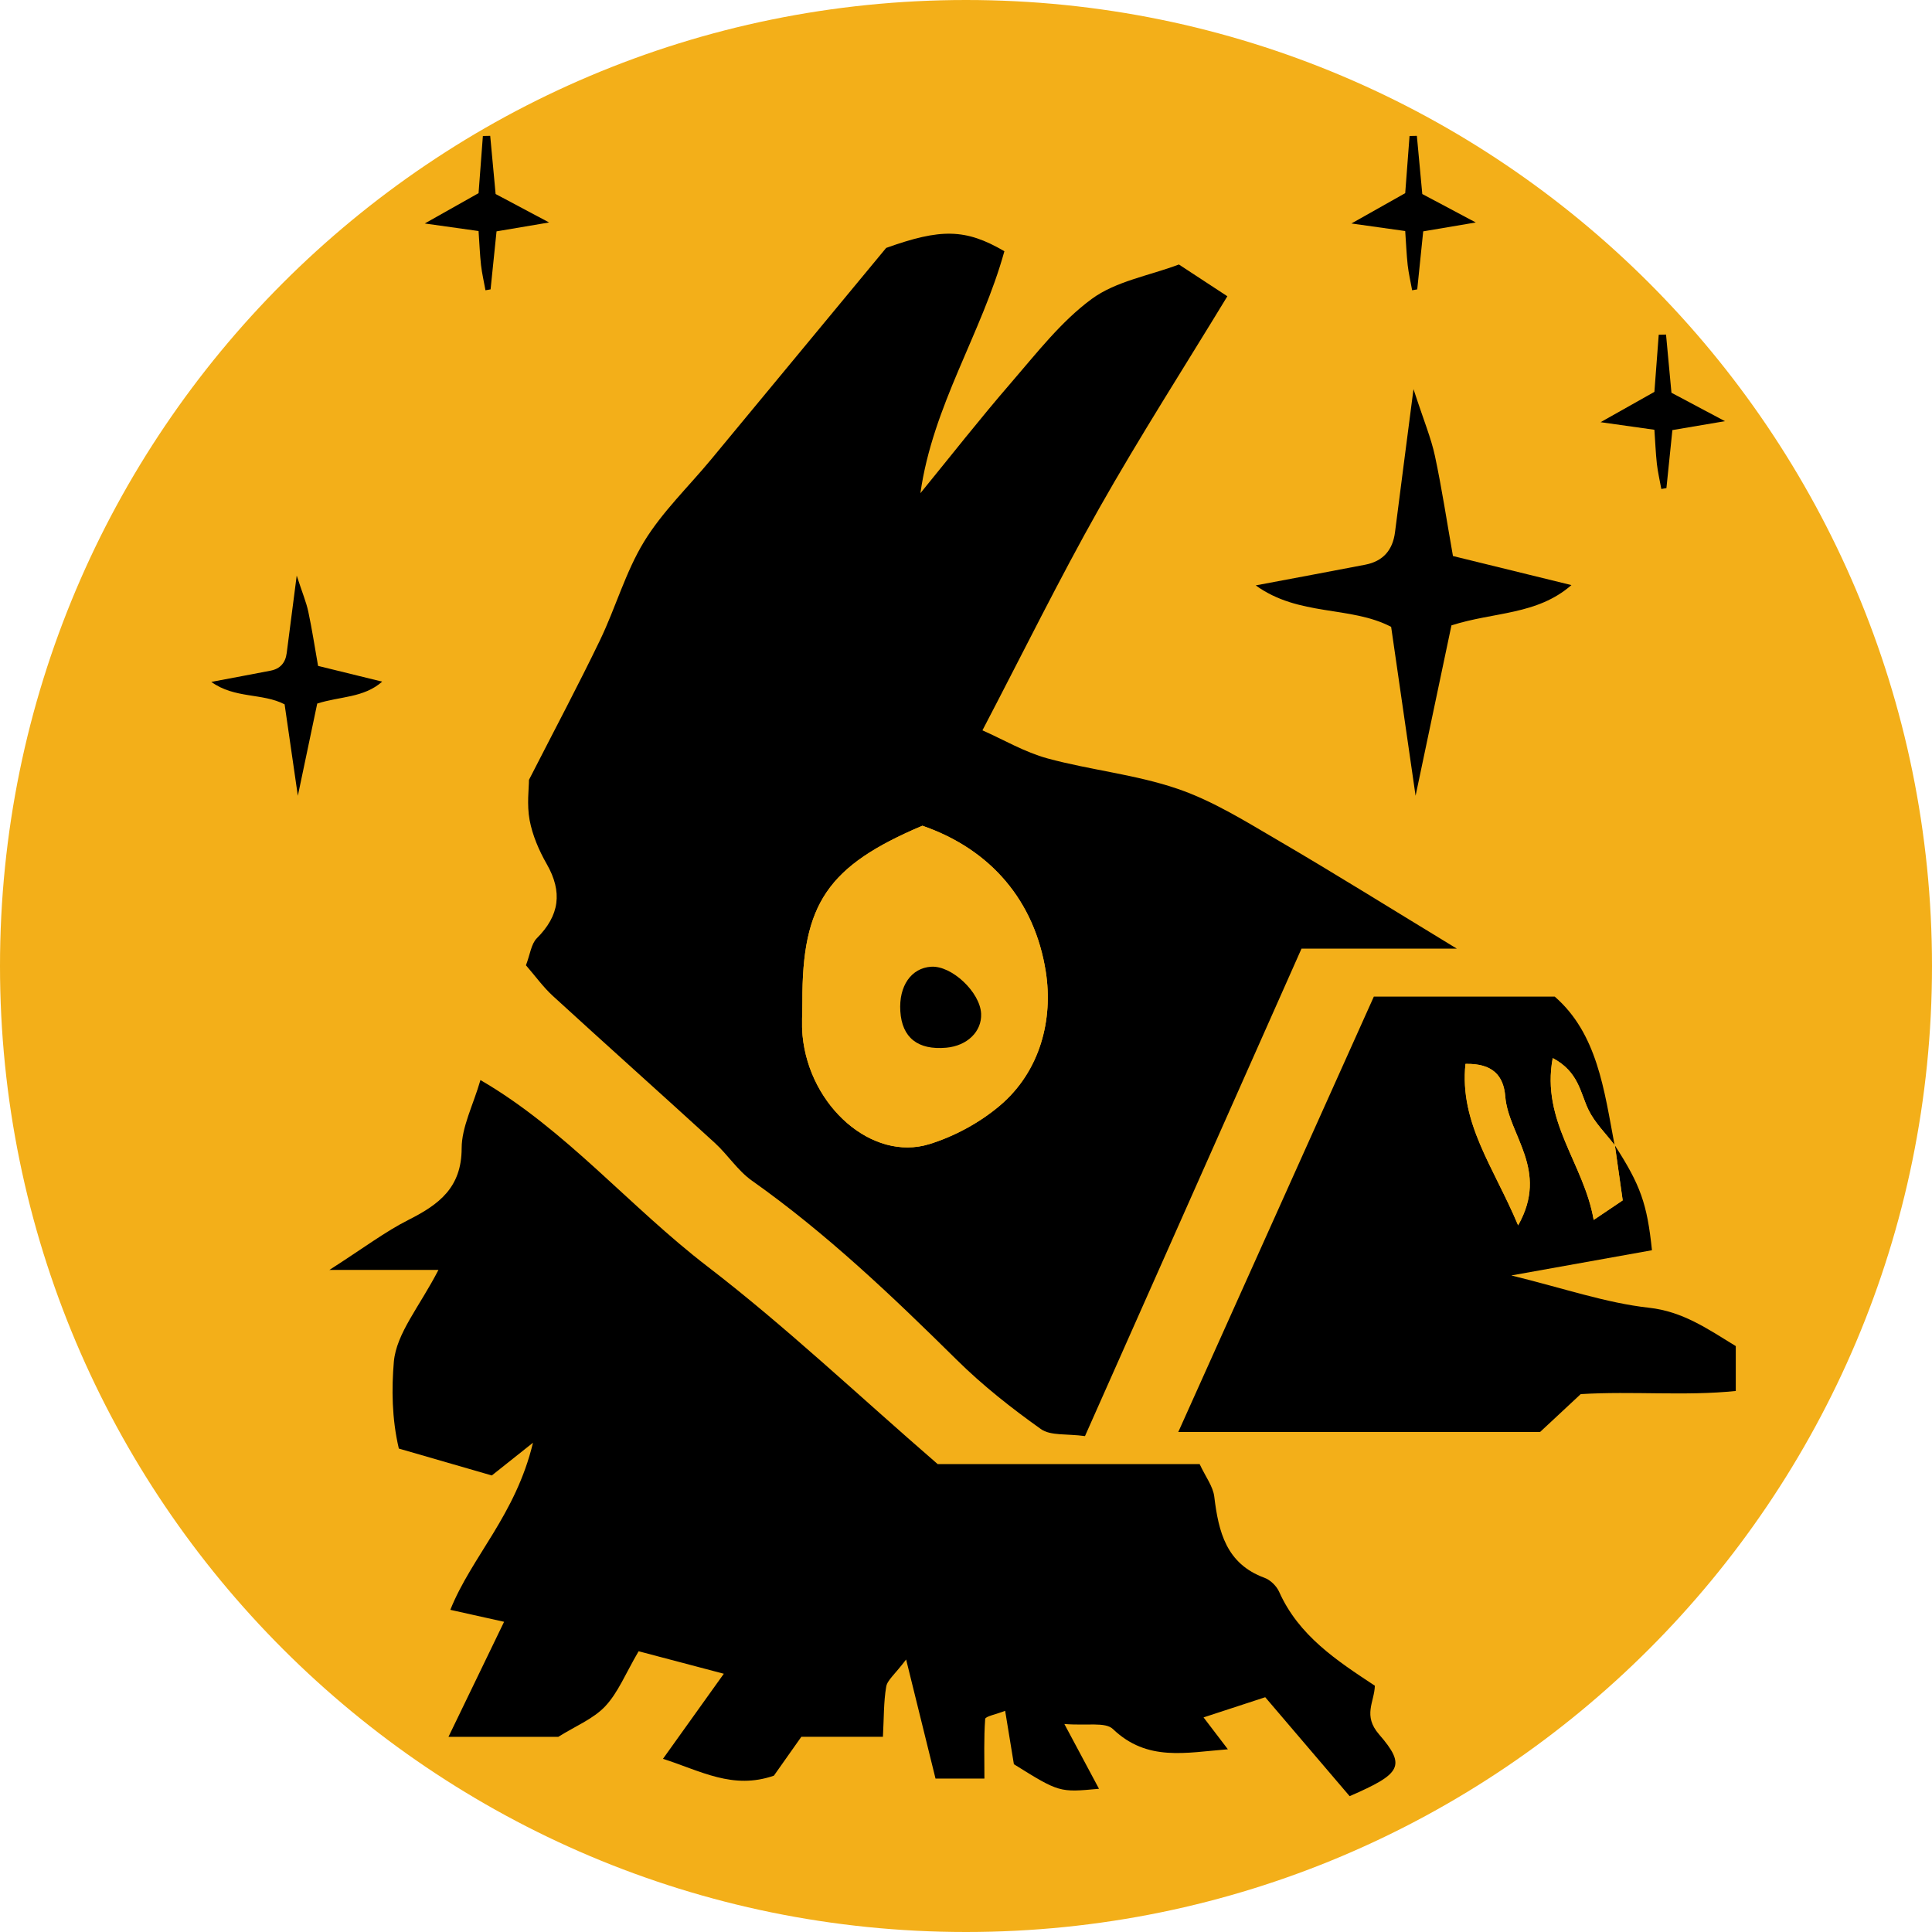
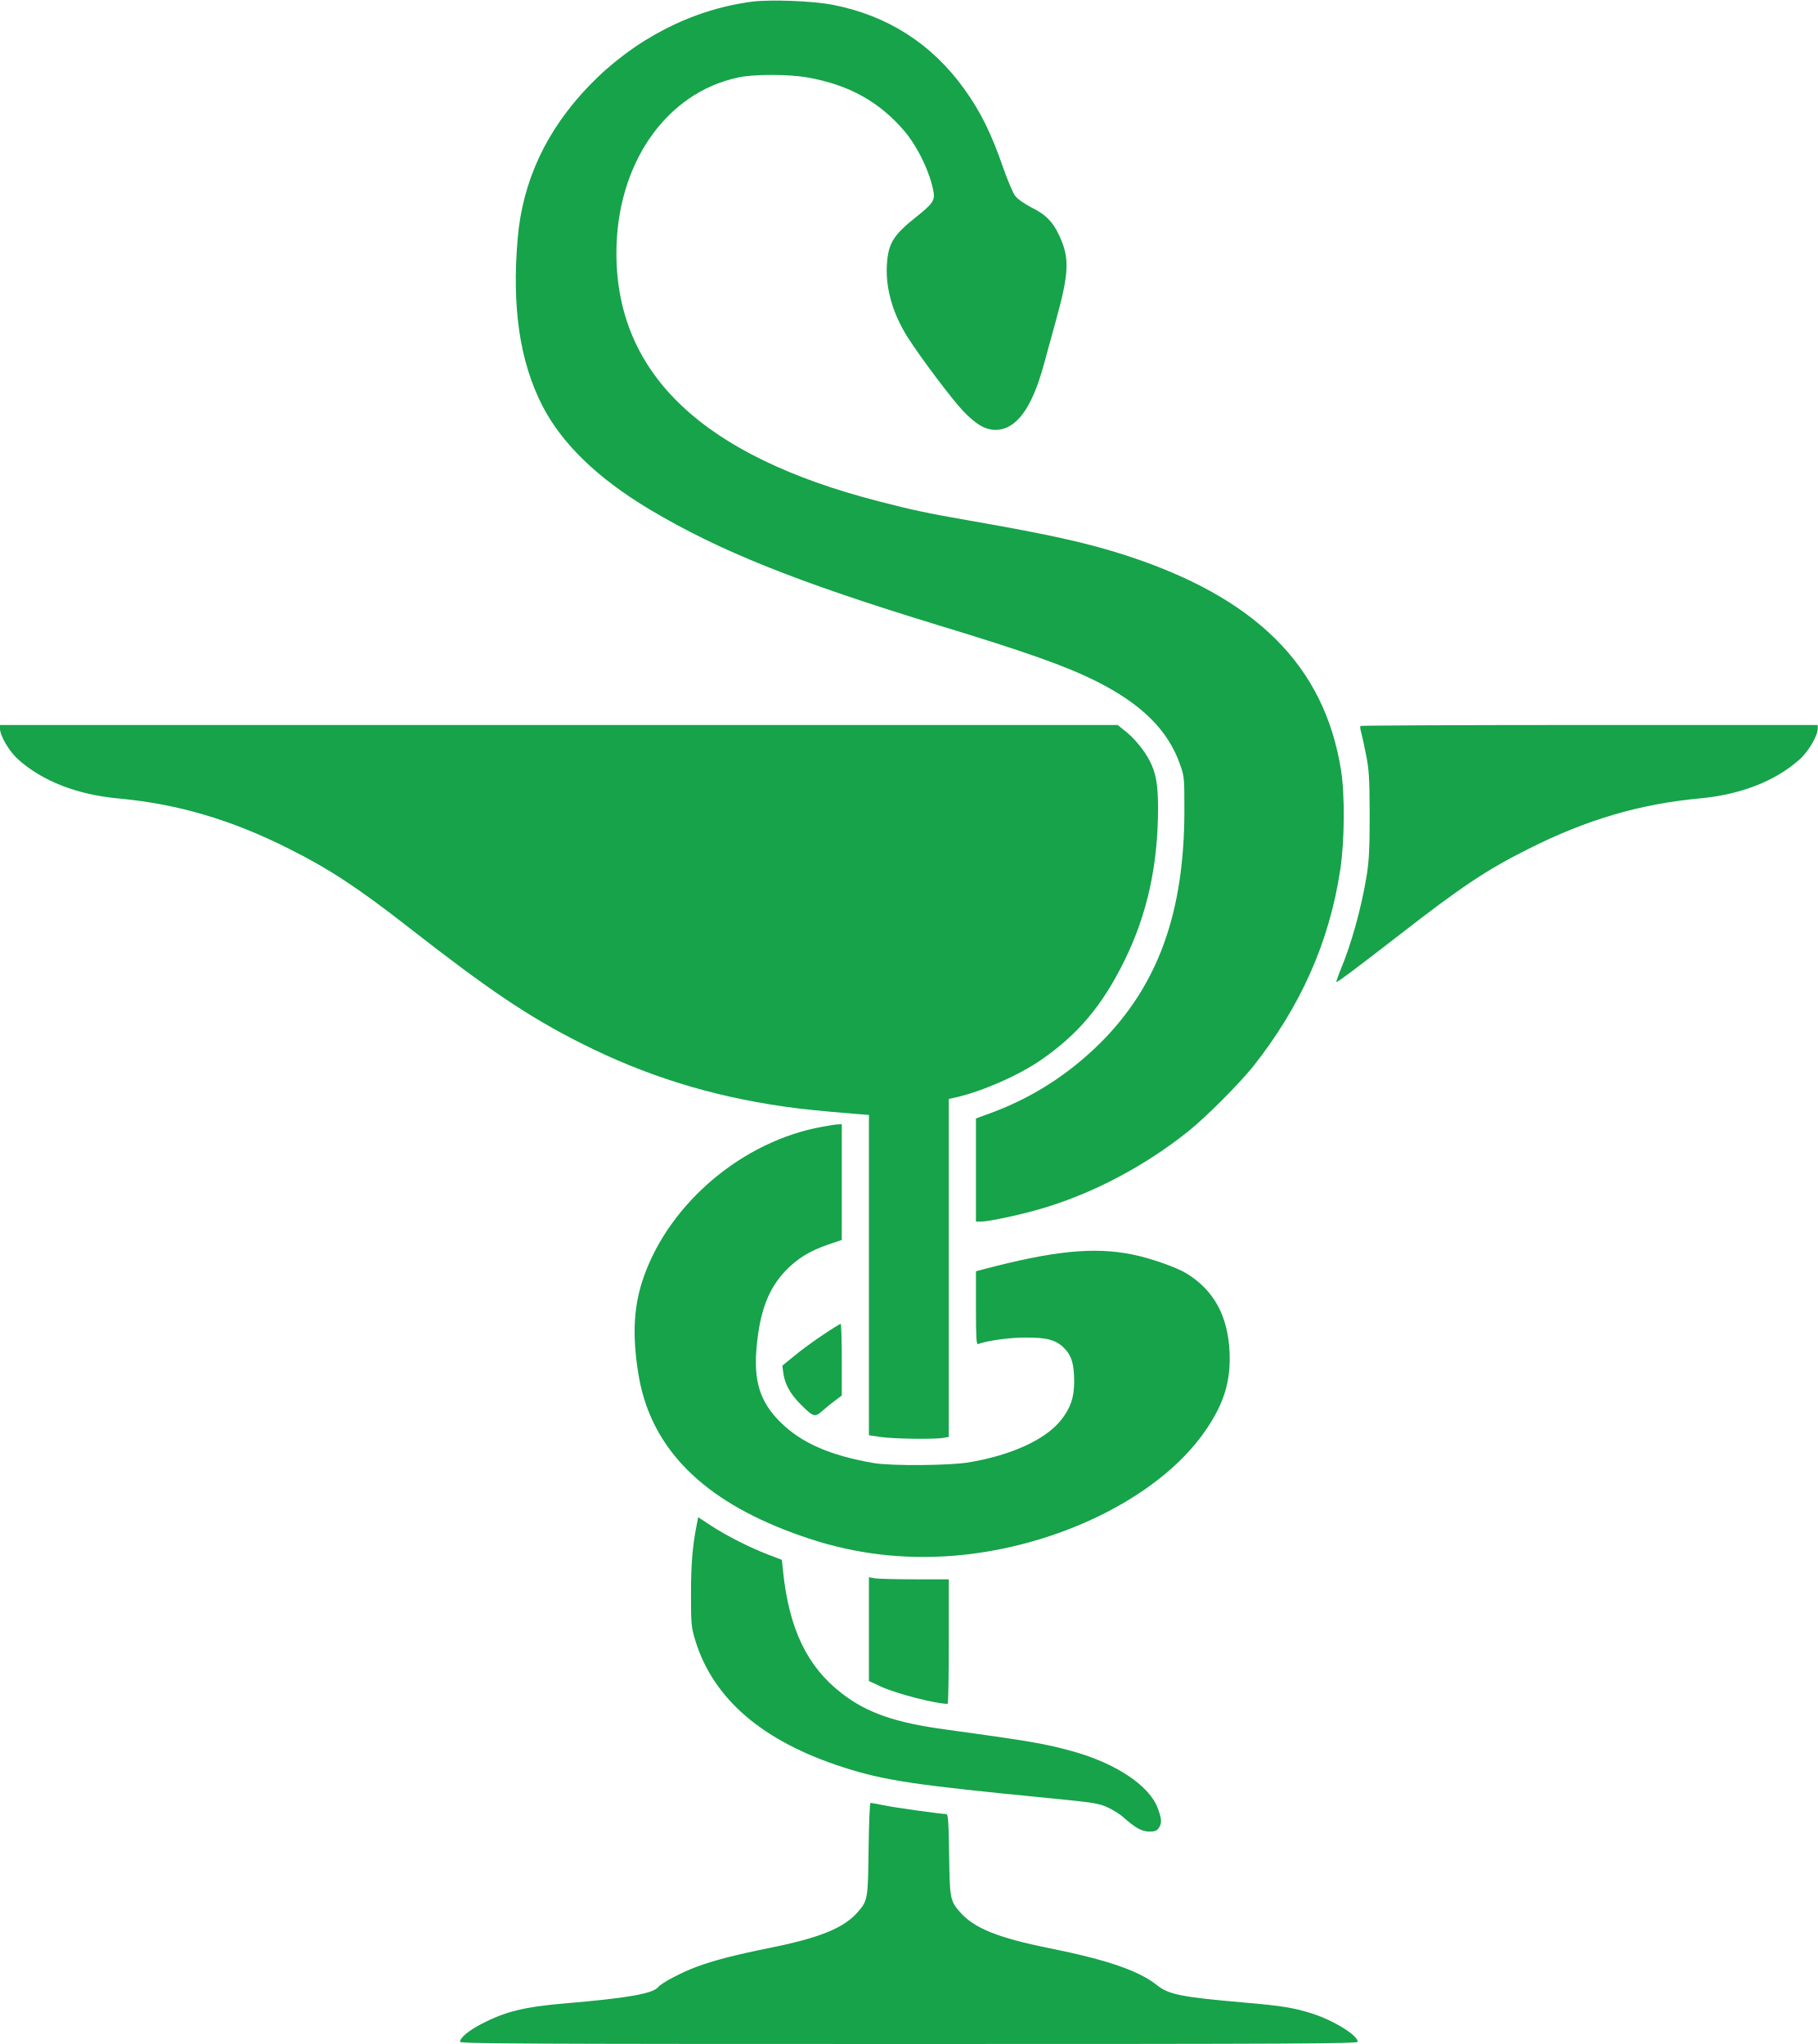
- <svg xmlns="http://www.w3.org/2000/svg" width="128" height="128" viewBox="0 0 128 128" fill="none">
-   <rect width="128" height="128" rx="64" fill="#F3AF19" />
-   <path d="M71.883 95.145C70.684 94.978 69.605 95.137 68.962 94.679C67.009 93.291 65.105 91.79 63.401 90.107C59.106 85.864 54.752 81.711 49.808 78.215C48.875 77.553 48.219 76.508 47.361 75.723C43.796 72.464 40.193 69.248 36.631 65.986C35.985 65.394 35.462 64.663 34.845 63.952C35.124 63.226 35.191 62.539 35.565 62.163C37.072 60.657 37.284 59.097 36.221 57.241C35.708 56.345 35.278 55.341 35.088 54.334C34.896 53.304 35.045 52.21 35.045 51.669C36.767 48.3 38.317 45.388 39.75 42.417C40.788 40.264 41.441 37.899 42.674 35.88C43.883 33.903 45.613 32.25 47.107 30.445C50.944 25.814 54.777 21.18 58.711 16.425C62.317 15.135 63.959 15.135 66.543 16.644C65.031 22.109 61.801 26.867 60.979 32.675C62.975 30.232 64.92 27.745 66.983 25.361C68.667 23.415 70.287 21.309 72.326 19.808C73.928 18.629 76.127 18.268 78.105 17.524C79.11 18.183 80.081 18.819 81.316 19.628C78.484 24.29 75.512 28.921 72.808 33.705C70.166 38.383 67.793 43.215 65.089 48.387C66.489 49.005 67.89 49.837 69.405 50.248C72.252 51.023 75.248 51.312 78.026 52.264C80.381 53.07 82.562 54.442 84.735 55.711C88.461 57.887 92.118 60.176 96.516 62.848C92.661 62.848 89.576 62.848 86.229 62.848C81.455 73.602 76.752 84.19 71.883 95.145ZM61.11 54.707C54.823 57.372 53.137 59.877 53.16 66.354C53.163 67.111 53.099 67.876 53.173 68.625C53.627 73.308 57.788 76.966 61.563 75.803C63.234 75.288 64.907 74.379 66.243 73.249C68.933 70.968 69.779 67.528 69.287 64.382C68.559 59.72 65.671 56.283 61.11 54.707Z" fill="black" />
-   <path d="M29.048 84.136C26.411 84.136 24.625 84.136 21.824 84.136C24.107 82.674 25.524 81.595 27.082 80.81C29.092 79.796 30.581 78.678 30.586 76.078C30.588 74.662 31.339 73.246 31.831 71.557C37.471 74.832 41.718 79.953 46.877 83.912C52.058 87.89 56.827 92.416 62.122 96.999C67.634 96.999 73.513 96.999 79.479 96.999C79.874 97.846 80.365 98.474 80.448 99.153C80.732 101.491 81.239 103.602 83.776 104.534C84.166 104.676 84.573 105.075 84.745 105.458C86.044 108.37 88.566 110.02 91.088 111.683C91.054 112.78 90.275 113.648 91.37 114.912C93.187 117.007 92.823 117.52 89.417 119C87.592 116.861 85.68 114.618 83.825 112.445C82.303 112.942 81.05 113.352 79.738 113.782C80.232 114.43 80.686 115.028 81.35 115.895C78.556 116.111 76.011 116.732 73.731 114.551C73.228 114.072 72.016 114.343 70.517 114.219C71.427 115.923 72.137 117.252 72.811 118.511C70.184 118.758 70.184 118.758 67.173 116.884C67.001 115.839 66.814 114.685 66.594 113.346C65.976 113.588 65.284 113.712 65.271 113.887C65.177 115.154 65.22 116.431 65.22 117.836C64.349 117.836 63.17 117.836 61.981 117.836C61.389 115.442 60.8 113.053 60.033 109.946C59.275 110.947 58.788 111.31 58.714 111.745C58.539 112.765 58.565 113.818 58.496 115.066C56.528 115.066 54.746 115.066 53.091 115.066C52.348 116.117 51.758 116.953 51.272 117.643C48.55 118.588 46.446 117.334 43.924 116.526C45.27 114.644 46.467 112.971 47.955 110.89C45.805 110.324 44.014 109.85 42.31 109.4C41.441 110.883 40.952 112.136 40.098 113.045C39.306 113.887 38.122 114.358 36.987 115.071C34.758 115.071 32.356 115.071 29.712 115.071C30.95 112.51 32.095 110.141 33.397 107.448C32.057 107.15 30.965 106.908 29.835 106.655C31.242 103.133 34.163 100.379 35.311 95.585C33.95 96.666 33.335 97.158 32.584 97.753C30.568 97.171 28.459 96.561 26.424 95.971C25.952 93.968 25.945 91.981 26.093 90.228C26.257 88.338 27.797 86.567 29.048 84.136Z" fill="black" />
-   <path d="M106.992 75.89C108.686 78.521 109.126 79.747 109.447 82.831C106.587 83.343 103.709 83.861 100.129 84.502C103.629 85.359 106.402 86.325 109.247 86.641C111.481 86.888 113.104 88.021 115 89.182C115 89.978 115 90.858 115 92.156C111.635 92.503 108.183 92.153 104.726 92.364C103.837 93.193 102.953 94.017 102.033 94.874C94.063 94.874 86.085 94.874 78.064 94.874C82.405 85.207 86.675 75.7 91.021 66.027C94.847 66.027 98.753 66.027 103.004 66.027C105.826 68.481 106.282 72.222 106.969 75.859C106.382 75.087 105.656 74.384 105.241 73.527C104.695 72.399 104.601 71.017 102.873 70.1C102.092 74.302 104.936 77.062 105.587 80.823C106.515 80.197 107.084 79.814 107.509 79.528C107.315 78.166 107.153 77.028 106.992 75.89ZM100.58 81.183C102.656 77.499 99.934 75.229 99.727 72.641C99.616 71.277 98.906 70.443 97.092 70.486C96.687 74.41 98.95 77.296 100.58 81.183Z" fill="black" />
-   <path d="M96.162 41.433C95.413 44.994 94.706 48.359 93.786 52.722C93.143 48.276 92.656 44.904 92.167 41.531C89.455 40.118 86.065 40.859 83.195 38.784C85.847 38.285 88.153 37.857 90.455 37.412C91.626 37.185 92.272 36.452 92.423 35.26C92.779 32.461 93.146 29.663 93.648 25.78C94.34 27.902 94.816 29.029 95.068 30.206C95.529 32.363 95.857 34.552 96.262 36.838C98.963 37.502 101.377 38.092 104.111 38.764C101.825 40.761 98.973 40.53 96.162 41.433Z" fill="black" />
-   <path d="M21.017 46.613C20.612 48.541 20.227 50.362 19.733 52.722C19.384 50.315 19.12 48.49 18.856 46.665C17.388 45.9 15.553 46.302 14 45.177C15.435 44.906 16.683 44.675 17.929 44.433C18.562 44.309 18.913 43.913 18.995 43.266C19.187 41.753 19.387 40.239 19.658 38.135C20.032 39.284 20.291 39.894 20.427 40.53C20.676 41.699 20.855 42.88 21.073 44.118C22.536 44.476 23.841 44.798 25.322 45.161C24.079 46.248 22.536 46.124 21.017 46.613Z" fill="black" />
-   <path d="M109.608 28.473C108.355 28.296 107.345 28.154 106.043 27.971C107.356 27.233 108.365 26.661 109.608 25.963C109.698 24.797 109.795 23.487 109.895 22.176C110.057 22.174 110.218 22.169 110.379 22.166C110.5 23.445 110.618 24.725 110.738 26.02C111.85 26.612 112.901 27.171 114.282 27.904C113.009 28.121 112.048 28.283 110.8 28.494C110.674 29.727 110.538 31.032 110.405 32.338C110.292 32.358 110.18 32.379 110.067 32.397C109.967 31.841 109.836 31.29 109.772 30.731C109.693 30.003 109.665 29.274 109.608 28.473Z" fill="black" />
-   <path d="M93.099 15.307C91.846 15.13 90.837 14.988 89.535 14.806C90.847 14.067 91.856 13.495 93.099 12.797C93.189 11.631 93.287 10.321 93.386 9.01C93.548 9.008 93.709 9.003 93.871 9C93.991 10.28 94.109 11.559 94.23 12.854C95.342 13.446 96.392 14.005 97.774 14.739C96.5 14.955 95.539 15.117 94.291 15.328C94.165 16.561 94.03 17.866 93.896 19.172C93.784 19.192 93.671 19.213 93.558 19.231C93.458 18.675 93.328 18.124 93.263 17.565C93.184 16.839 93.156 16.111 93.099 15.307Z" fill="black" />
-   <path d="M31.706 15.307C30.452 15.13 29.443 14.988 28.141 14.806C29.453 14.067 30.463 13.495 31.706 12.797C31.795 11.631 31.893 10.321 31.992 9.01C32.154 9.008 32.315 9.003 32.477 9C32.597 10.28 32.715 11.559 32.836 12.854C33.948 13.446 34.998 14.005 36.38 14.739C35.106 14.955 34.145 15.117 32.897 15.328C32.772 16.561 32.636 17.866 32.502 19.172C32.39 19.192 32.277 19.213 32.164 19.231C32.064 18.675 31.934 18.124 31.869 17.565C31.79 16.839 31.762 16.111 31.706 15.307Z" fill="black" />
-   <path d="M61.11 54.707C65.671 56.283 68.557 59.717 69.287 64.382C69.779 67.528 68.933 70.968 66.243 73.249C64.907 74.382 63.234 75.288 61.563 75.803C57.788 76.966 53.627 73.305 53.173 68.625C53.101 67.876 53.163 67.111 53.16 66.354C53.137 59.88 54.823 57.375 61.11 54.707ZM65.002 67.165C64.941 65.739 63.055 63.963 61.694 64.048C60.369 64.13 59.541 65.325 59.649 66.998C59.762 68.751 60.812 69.583 62.696 69.413C64.082 69.287 65.053 68.339 65.002 67.165Z" fill="#F3AF19" />
-   <path d="M100.58 81.183C98.953 77.296 96.687 74.41 97.092 70.486C98.906 70.443 99.616 71.277 99.727 72.641C99.934 75.231 102.656 77.502 100.58 81.183Z" fill="#F3AF19" />
-   <path d="M106.992 75.89C107.153 77.028 107.315 78.169 107.507 79.528C107.079 79.816 106.512 80.197 105.585 80.823C104.931 77.062 102.089 74.302 102.871 70.1C104.598 71.017 104.693 72.399 105.239 73.527C105.654 74.384 106.379 75.087 106.966 75.859L106.992 75.89Z" fill="#F3AF19" />
-   <path d="M65.002 67.165C65.054 68.339 64.082 69.287 62.696 69.413C60.81 69.583 59.759 68.751 59.649 66.998C59.541 65.325 60.372 64.13 61.694 64.048C63.055 63.963 64.941 65.739 65.002 67.165Z" fill="black" />
+ <svg xmlns="http://www.w3.org/2000/svg" version="1.0" width="1138pt" height="1280pt" viewBox="0 0 1138 1280" preserveAspectRatio="xMidYMid meet">
+   <g transform="translate(0,1280) scale(0.1,-0.1)" fill="#16a34a" stroke="none">
+     <path d="M4712 12790 c-379 -48 -743 -236 -1024 -527 -268 -279 -416 -596 -447 -956 -37 -433 13 -770 154 -1047 123 -239 347 -456 672 -650 435 -260 920 -454 1803 -724 553 -168 803 -257 993 -352 283 -142 449 -306 524 -519 28 -79 28 -84 28 -300 -2 -631 -165 -1082 -520 -1440 -199 -199 -429 -348 -692 -445 l-93 -34 0 -323 0 -323 31 0 c51 0 268 47 395 86 316 95 637 266 904 480 110 88 317 296 404 404 299 377 479 782 547 1235 27 177 29 469 5 620 -104 657 -534 1085 -1356 1350 -237 76 -471 128 -970 215 -269 47 -354 65 -570 121 -1099 283 -1640 795 -1641 1553 0 558 309 1005 763 1101 96 21 314 21 433 0 260 -46 451 -152 609 -338 85 -102 161 -263 181 -382 8 -50 -8 -73 -105 -150 -151 -120 -180 -170 -188 -310 -7 -146 39 -304 133 -451 82 -128 274 -383 343 -456 84 -88 142 -121 209 -120 125 3 223 135 296 402 14 52 49 178 77 280 84 304 87 394 22 534 -41 88 -84 132 -173 176 -46 24 -88 53 -103 73 -14 18 -46 93 -72 167 -77 223 -143 358 -248 504 -203 282 -479 459 -823 526 -124 24 -384 34 -501 20z" />
+     <path d="M0 8237 c0 -45 59 -145 115 -194 152 -135 367 -219 625 -243 371 -34 708 -133 1069 -315 248 -124 433 -245 750 -493 506 -395 751 -560 1081 -726 402 -203 808 -329 1265 -395 126 -18 218 -27 458 -47 l77 -6 0 -1003 0 -1003 75 -11 c81 -12 342 -15 394 -5 l31 6 0 1058 0 1058 53 12 c165 39 388 138 524 232 233 161 386 343 523 623 142 288 210 598 210 953 0 146 -12 218 -51 295 -32 64 -96 143 -152 187 l-50 40 -3498 0 -3499 0 0 -23z" />
+     <path d="M8518 8254 c-4 -3 -2 -20 3 -37 5 -18 19 -81 31 -142 19 -96 22 -143 23 -375 0 -209 -4 -289 -18 -378 -33 -206 -98 -440 -168 -604 -15 -38 -25 -68 -22 -68 9 0 130 91 396 297 387 301 549 409 808 538 361 182 698 281 1069 315 258 24 473 108 625 243 56 49 115 149 115 194 l0 23 -1428 0 c-786 0 -1431 -3 -1434 -6z" />
+     <path d="M5148 5744 c-496 -89 -953 -474 -1117 -938 -64 -180 -74 -361 -35 -606 70 -444 371 -766 914 -979 299 -118 573 -171 875 -171 708 0 1457 338 1767 799 112 165 153 302 146 481 -10 229 -98 390 -269 495 -63 39 -226 96 -339 119 -242 49 -498 23 -942 -95 l-38 -10 0 -230 c0 -186 3 -230 13 -226 54 21 198 41 292 41 137 1 195 -14 246 -65 48 -48 64 -101 64 -214 -1 -100 -23 -163 -84 -240 -97 -120 -307 -217 -571 -262 -120 -21 -489 -24 -600 -5 -272 47 -454 126 -585 257 -129 128 -169 259 -147 482 21 215 74 353 178 463 74 78 152 126 268 166 l86 29 0 362 0 363 -22 -1 c-13 0 -57 -7 -100 -15z" />
+     <path d="M5154 4442 c-56 -37 -137 -96 -179 -131 l-77 -63 6 -46 c9 -68 43 -130 105 -193 85 -85 92 -87 143 -41 24 21 60 50 81 65 l37 28 0 225 c0 123 -3 224 -7 224 -5 -1 -54 -31 -109 -68z" />
+     <path d="M4361 3247 c-26 -130 -35 -247 -35 -432 0 -188 2 -205 27 -288 113 -368 424 -634 932 -796 252 -81 447 -110 1280 -191 286 -28 315 -33 371 -59 34 -16 79 -44 100 -64 72 -64 114 -87 160 -87 33 0 46 5 58 22 21 30 20 56 -6 125 -52 141 -262 281 -533 356 -173 48 -261 63 -805 138 -304 41 -485 104 -639 224 -218 168 -331 403 -369 768 l-7 69 -87 33 c-118 46 -256 116 -355 180 l-82 54 -10 -52z" />
+     <path d="M5440 2598 l0 -325 80 -37 c95 -43 336 -105 413 -106 4 0 7 176 7 390 l0 390 -212 0 c-117 0 -230 3 -250 6 l-38 7 0 -325z" />
+     <path d="M5438 1223 c-4 -317 -5 -325 -69 -398 -88 -100 -239 -161 -559 -225 -216 -44 -339 -76 -450 -117 -97 -36 -217 -100 -240 -127 -33 -41 -197 -69 -575 -101 -260 -22 -377 -50 -528 -128 -81 -41 -137 -88 -137 -113 0 -12 386 -14 2810 -14 2424 0 2810 2 2810 14 0 40 -146 131 -280 175 -118 38 -192 50 -435 71 -389 34 -469 50 -541 108 -114 91 -312 159 -674 232 -320 64 -471 125 -559 225 -63 72 -65 84 -69 363 -3 205 -6 252 -18 252 -33 0 -327 41 -392 55 -40 8 -77 15 -82 15 -5 0 -10 -129 -12 -287z" />
+   </g>
</svg>
